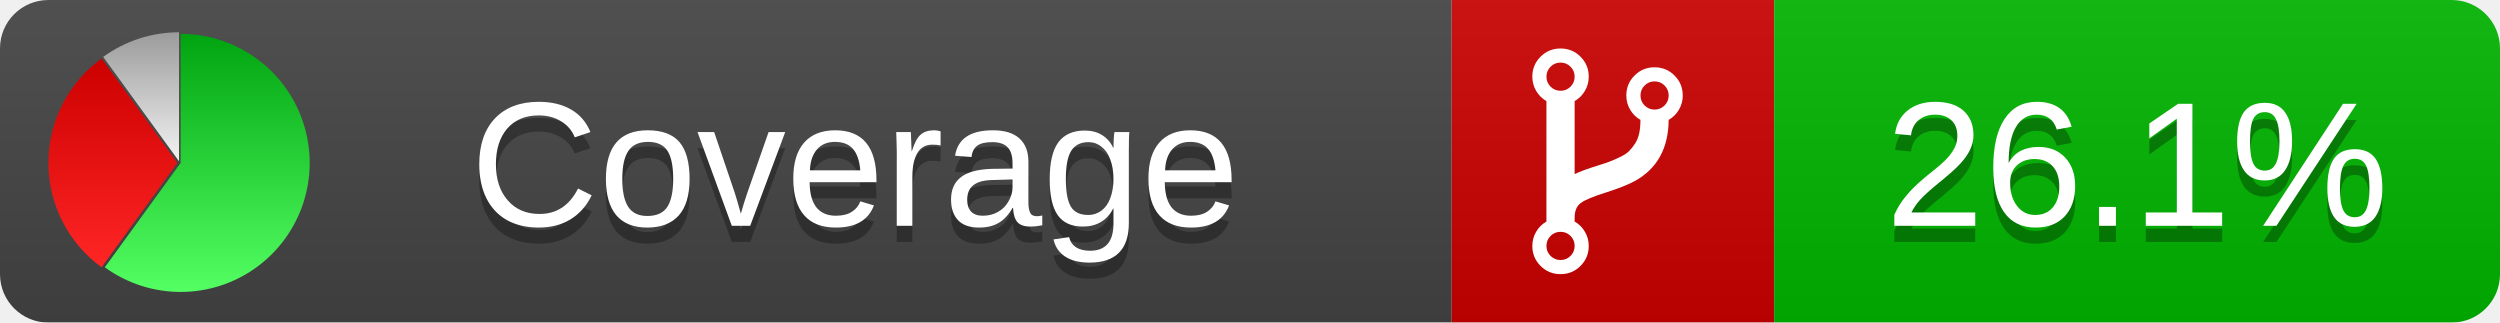
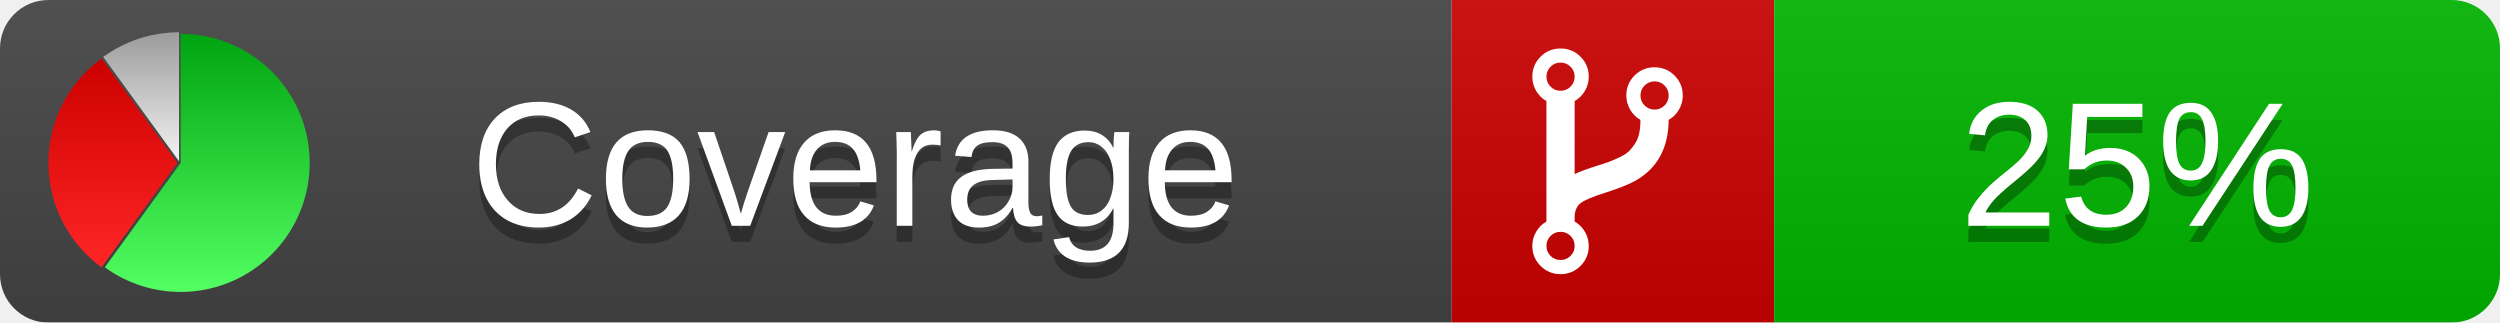
<svg xmlns="http://www.w3.org/2000/svg" xmlns:xlink="http://www.w3.org/1999/xlink" width="155" height="20">
  <style type="text/css">
          
            @keyframes fadeout {
              0 % { visibility: visible; opacity: 1; }
              40% { visibility: visible; opacity: 1; }
              50% { visibility: hidden; opacity: 0; }
              90% { visibility: hidden; opacity: 0; }
              100% { visibility: visible; opacity: 1; }
            }
            @keyframes fadein {
              0% { visibility: hidden; opacity: 0; }
              40% { visibility: hidden; opacity: 0; }
              50% { visibility: visible; opacity: 1; }
              90% { visibility: visible; opacity: 1; }
              100% { visibility: hidden; opacity: 0; }
            }
            .linecoverage {
                animation-duration: 10s;
                animation-name: fadeout;
                animation-iteration-count: infinite;
            }
            .branchcoverage {
                animation-duration: 10s;
                animation-name: fadein;
                animation-iteration-count: infinite;
            }
          
    </style>
  <defs>
    <linearGradient id="gradient" x2="0" y2="100%">
      <stop offset="0" stop-color="#bbb" stop-opacity=".1" />
      <stop offset="1" stop-opacity=".1" />
    </linearGradient>
    <linearGradient id="green" x2="0" y2="100%">
      <stop offset="0" stop-color="#00A410" />
      <stop offset="1" stop-color="#53FF63" />
    </linearGradient>
    <linearGradient id="red" x2="0" y2="100%">
      <stop offset="0" stop-color="#C00" />
      <stop offset="1" stop-color="#FF2525" />
    </linearGradient>
    <linearGradient id="gray" x2="0" y2="100%">
      <stop offset="0" stop-color="#9B9B9B" />
      <stop offset="1" stop-color="#F3F3F3" />
    </linearGradient>
    <mask id="mask">
      <rect width="155" height="20" rx="3" fill="#fff" />
    </mask>
    <g id="icon">
      <path style="fill:url(#green);" d="M205,202.5 l0,-200 a200,200 0 1,1 -117.558,361.803 z" />
      <path style="fill:url(#red);" d="M200,202.5 l-117.558,161.803 a200,200 0 0,1 0,-323.607 z" />
      <path style="fill:url(#gray);" d="M202.5,200 l-117.558,-161.803 a200,200 0 0,1 117.558,-38.196 z" />
    </g>
  </defs>
  <g mask="url(#mask)">
    <rect x="0" y="0" width="90" height="20" fill="#444" />
    <rect x="90" y="0" width="20" height="20" fill="#c00" />
    <rect x="110" y="0" width="45" height="20" fill="#00B600" />
    <rect x="0" y="0" width="155" height="20" fill="url(#gradient)" />
  </g>
  <g>
    <path class="" fill="#fff" d="m 97.628,15.247 q 0,-0.364 -0.255,-0.619 -0.255,-0.255 -0.619,-0.255 -0.364,0 -0.619,0.255 -0.255,0.255 -0.255,0.619 0,0.364 0.255,0.619 0.255,0.255 0.619,0.255 0.364,0 0.619,-0.255 0.255,-0.255 0.255,-0.619 z m 0,-10.493 q 0,-0.364 -0.255,-0.619 -0.255,-0.255 -0.619,-0.255 -0.364,0 -0.619,0.255 -0.255,0.255 -0.255,0.619 0,0.364 0.255,0.619 0.255,0.255 0.619,0.255 0.364,0 0.619,-0.255 0.255,-0.255 0.255,-0.619 z m 5.83,1.166 q 0,-0.364 -0.255,-0.619 -0.255,-0.255 -0.619,-0.255 -0.364,0 -0.619,0.255 -0.255,0.255 -0.255,0.619 0,0.364 0.255,0.619 0.255,0.255 0.619,0.255 0.364,0 0.619,-0.255 0.255,-0.255 0.255,-0.619 z m 0.874,0 q 0,0.474 -0.237,0.879 -0.237,0.405 -0.638,0.633 -0.018,2.614 -2.059,3.771 -0.619,0.346 -1.849,0.738 -1.166,0.364 -1.544,0.647 -0.378,0.282 -0.378,0.911 l 0,0.237 q 0.401,0.228 0.638,0.633 0.237,0.405 0.237,0.879 0,0.729 -0.51,1.239 -0.51,0.51 -1.239,0.51 -0.729,0 -1.239,-0.51 -0.51,-0.51 -0.51,-1.239 0,-0.474 0.237,-0.879 0.237,-0.405 0.638,-0.633 l 0,-7.469 q -0.401,-0.228 -0.638,-0.633 -0.237,-0.405 -0.237,-0.879 0,-0.729 0.51,-1.239 0.51,-0.51 1.239,-0.51 0.729,0 1.239,0.51 0.51,0.51 0.51,1.239 0,0.474 -0.237,0.879 -0.237,0.405 -0.638,0.633 l 0,4.527 q 0.492,-0.237 1.403,-0.519 0.501,-0.155 0.797,-0.269 0.296,-0.114 0.642,-0.282 0.346,-0.169 0.537,-0.36 0.191,-0.191 0.369,-0.465 0.178,-0.273 0.255,-0.633 0.077,-0.36 0.077,-0.833 -0.401,-0.228 -0.638,-0.633 -0.237,-0.405 -0.237,-0.879 0,-0.729 0.51,-1.239 0.51,-0.51 1.239,-0.51 0.729,0 1.239,0.51 0.51,0.51 0.51,1.239 z" />
  </g>
  <g fill="#fff" text-anchor="middle" font-family="Verdana,Arial,Geneva,sans-serif" font-size="11">
    <a xlink:href="https://github.com/danielpalme/ReportGenerator" target="_top">
      <use xlink:href="#icon" transform="translate(3,2) scale(.04)" />
    </a>
    <text x="53" y="15" fill="#010101" fill-opacity=".3">Coverage</text>
    <text x="53" y="14" fill="#fff">Coverage</text>
-     <text class="" x="132.5" y="15" fill="#010101" fill-opacity=".3">26.1%</text>
-     <text class="" x="132.5" y="14">26.1%</text>
+     <text class="" x="132.5" y="15" fill="#010101" fill-opacity=".3">25%</text>
+     <text class="" x="132.5" y="14">25%</text>
  </g>
  <g>
    <rect class="" x="90" y="0" width="65" height="20" fill-opacity="0" />
  </g>
</svg>
